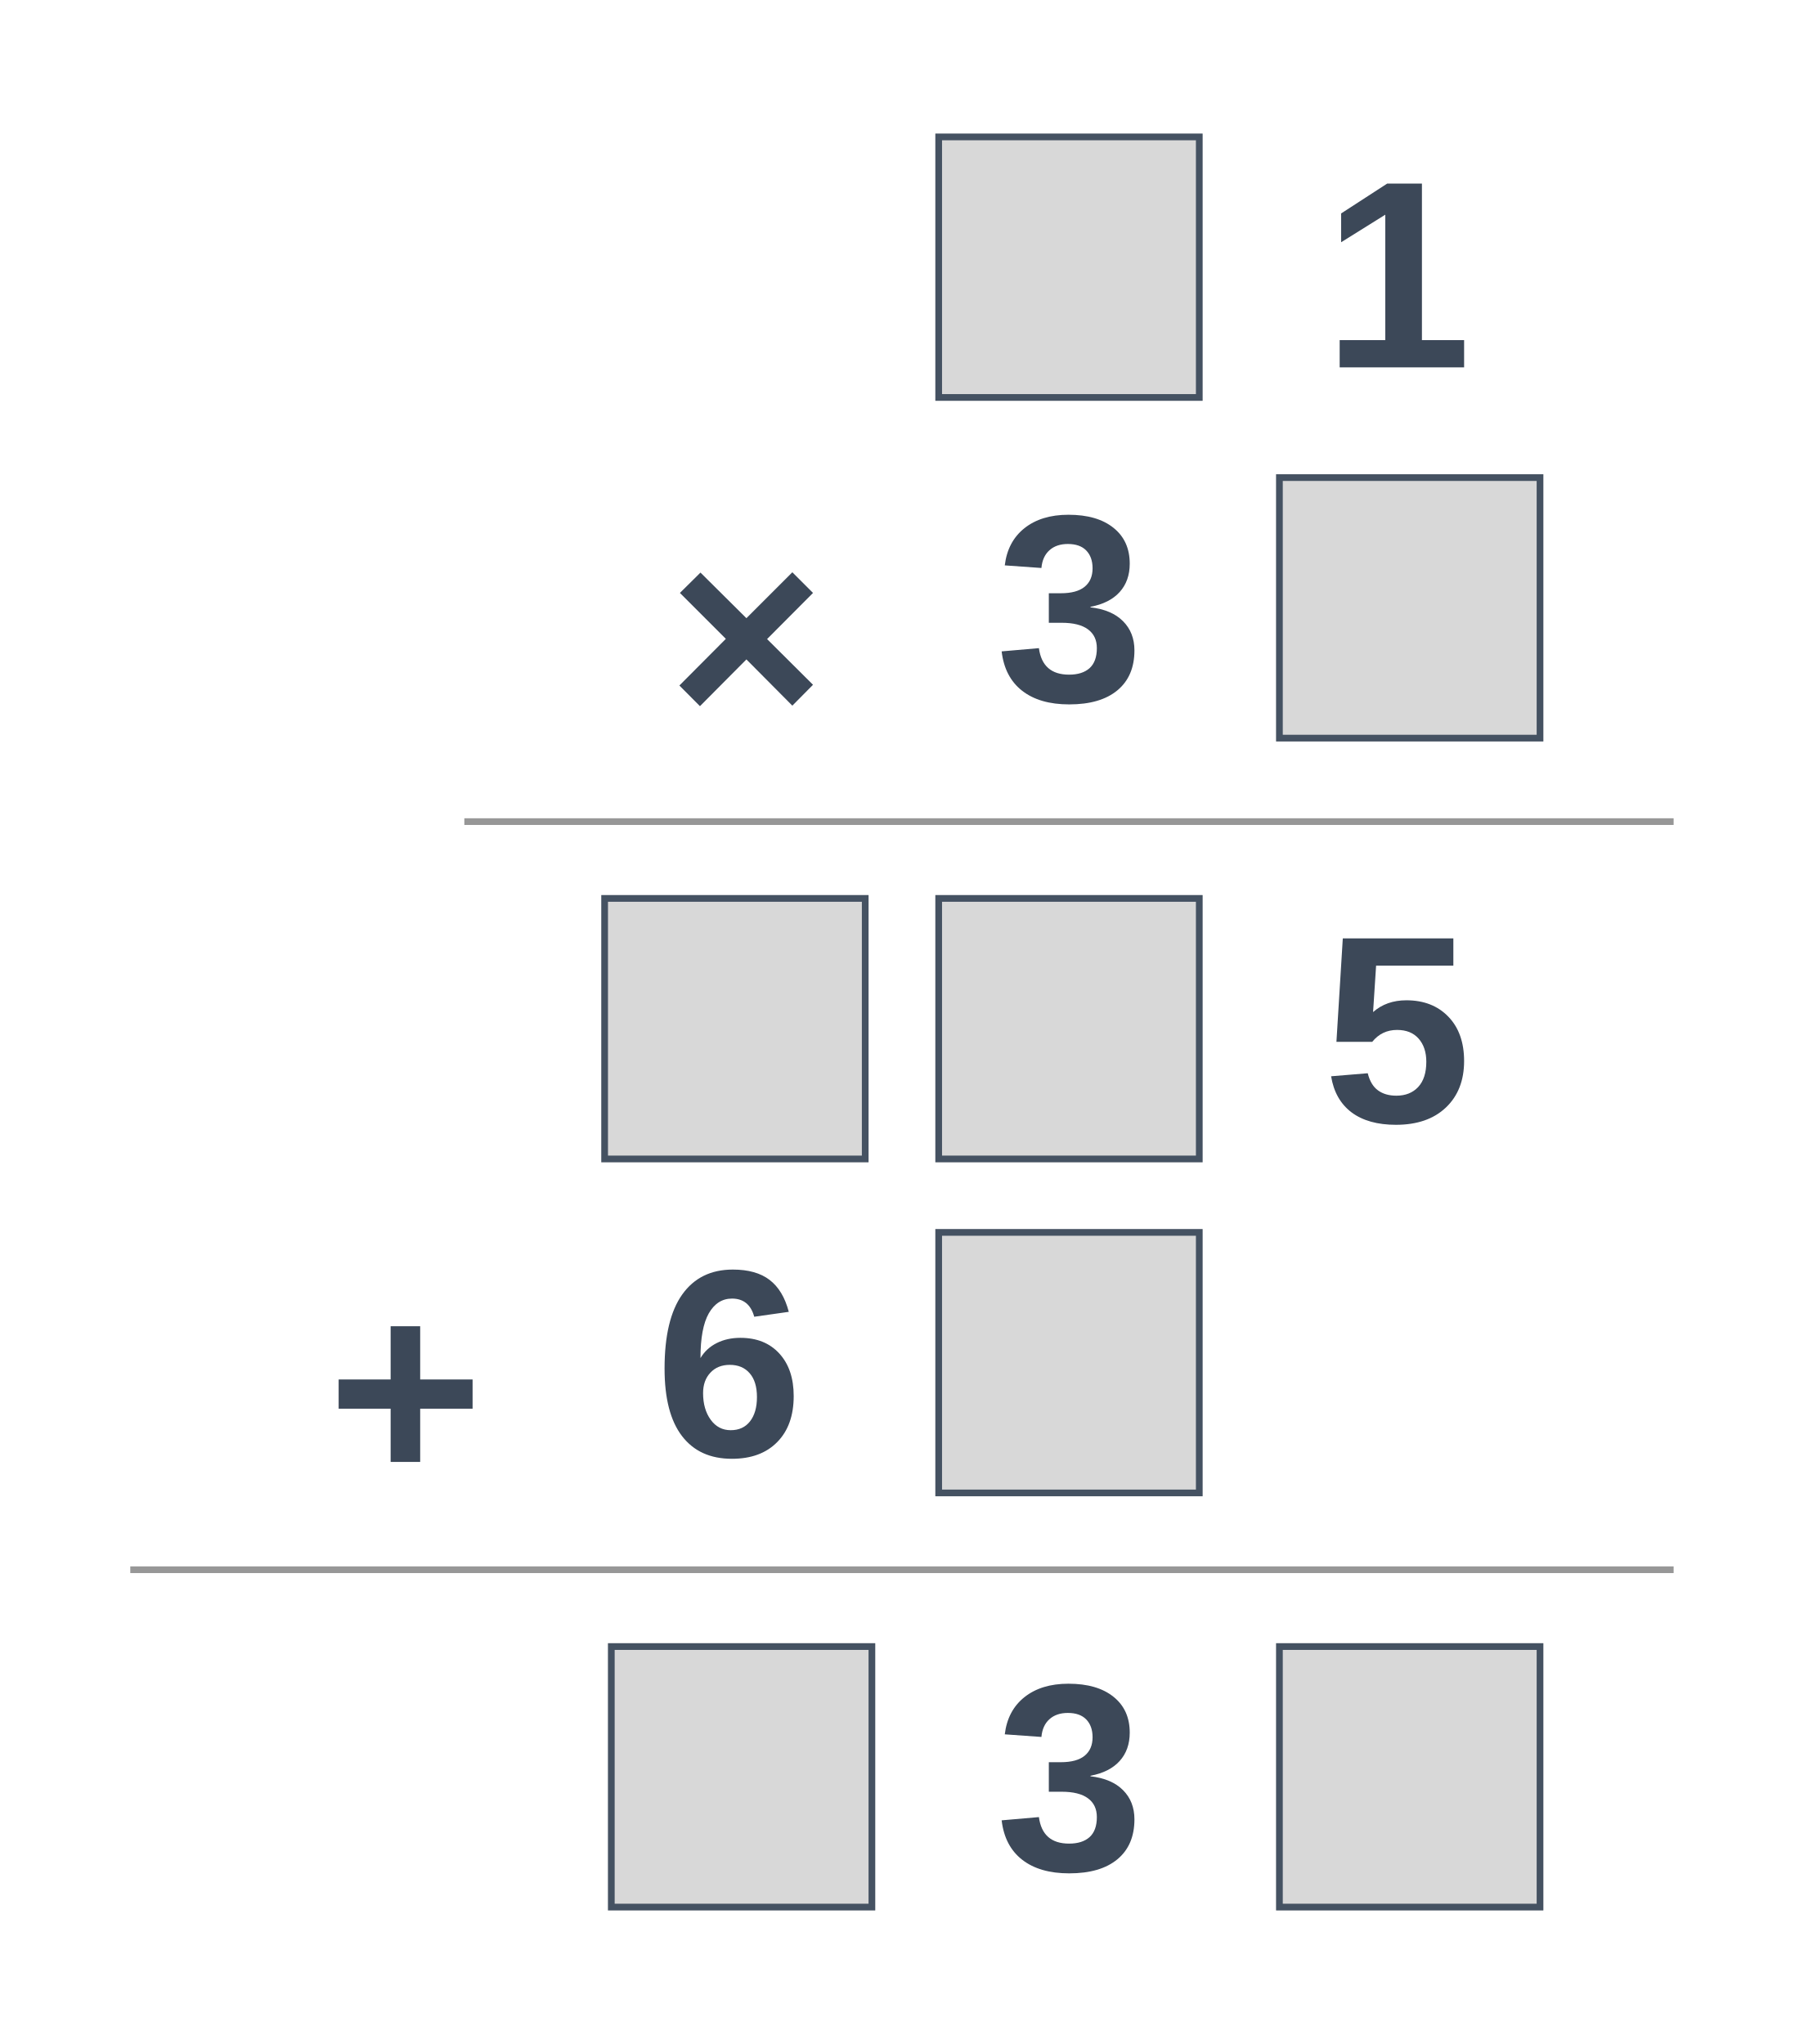
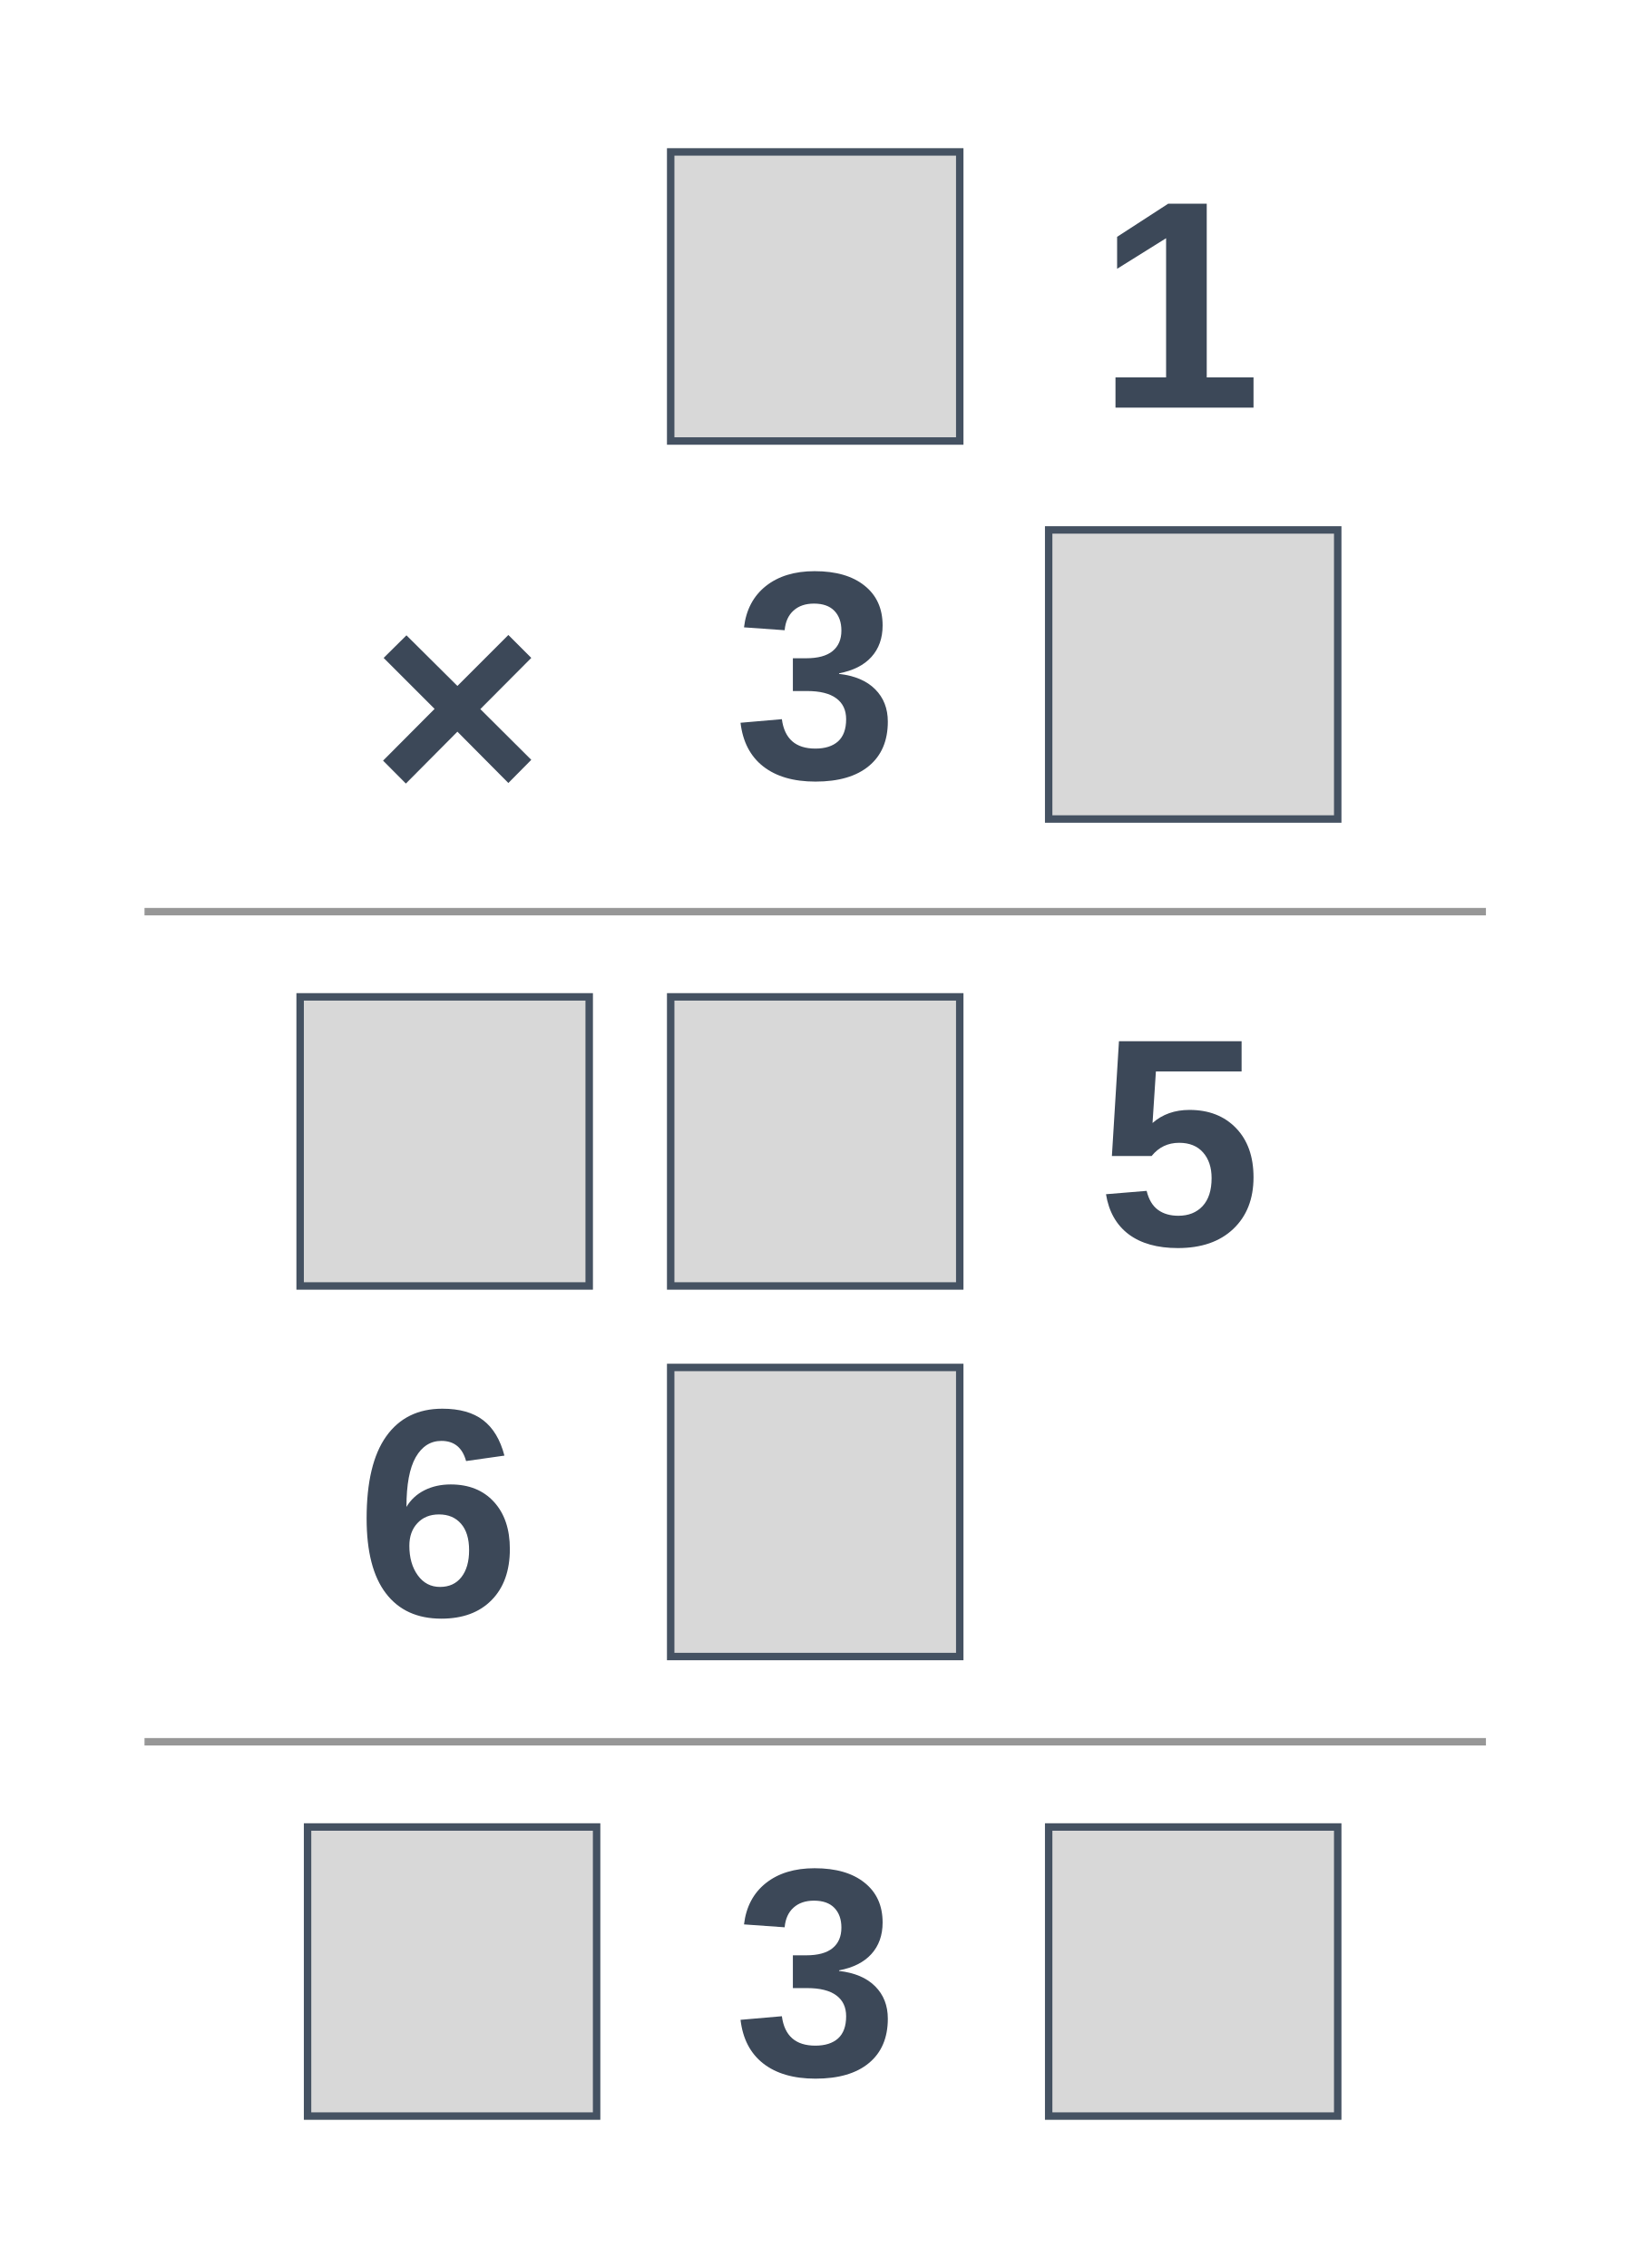
- <svg xmlns="http://www.w3.org/2000/svg" xmlns:xlink="http://www.w3.org/1999/xlink" width="270px" height="306px" viewBox="0 0 270 306" version="1.1" style="background: #FFFFFF;">
+ <svg xmlns="http://www.w3.org/2000/svg" xmlns:xlink="http://www.w3.org/1999/xlink" width="220px" height="306px" viewBox="0 0 220 306" version="1.1" style="background: #FFFFFF;">
  <defs>
    <rect id="path-1" x="0" y="0" width="40" height="40" />
    <rect id="path-2" x="0" y="0" width="40" height="40" />
    <rect id="path-3" x="0" y="0" width="40" height="40" />
    <rect id="path-4" x="0" y="0" width="40" height="40" />
    <rect id="path-5" x="0" y="0" width="40" height="40" />
    <rect id="path-6" x="0" y="0" width="40" height="40" />
    <rect id="path-7" x="0" y="0" width="40" height="40" />
  </defs>
  <g id="Page-1" stroke="none" stroke-width="1" fill="none" fill-rule="evenodd">
    <g id="Artboard">
      <g id="Group" transform="translate(20, 20)">
-         <g id="blank" transform="translate(120, 0)">
+         <g id="blank" transform="translate(70, 0)">
          <g id="Rectangle">
            <use fill="#D8D8D8" fill-rule="evenodd" xlink:href="#path-1" />
            <rect stroke="#455262" stroke-width="1" x="0.5" y="0.5" width="39" height="39" />
          </g>
+           <text id="1" font-family="HiraKakuPro-W6, Hiragino Kaku Gothic Pro" font-size="36" font-weight="500" letter-spacing="2" />
        </g>
-         <g id="blank" transform="translate(171, 51)">
+         <g id="blank" transform="translate(121, 51)">
          <g id="Rectangle">
            <use fill="#D8D8D8" fill-rule="evenodd" xlink:href="#path-2" />
            <rect stroke="#455262" stroke-width="1" x="0.5" y="0.5" width="39" height="39" />
          </g>
+           <text id="1" font-family="HiraKakuPro-W6, Hiragino Kaku Gothic Pro" font-size="36" font-weight="500" letter-spacing="2" />
        </g>
-         <g id="blank" transform="translate(120, 114)">
+         <g id="blank" transform="translate(70, 114)">
          <g id="Rectangle">
            <use fill="#D8D8D8" fill-rule="evenodd" xlink:href="#path-3" />
            <rect stroke="#455262" stroke-width="1" x="0.5" y="0.5" width="39" height="39" />
          </g>
+           <text id="1" font-family="HiraKakuPro-W6, Hiragino Kaku Gothic Pro" font-size="36" font-weight="500" letter-spacing="2" />
        </g>
-         <g id="blank" transform="translate(120, 164)">
+         <g id="blank" transform="translate(70, 164)">
          <g id="Rectangle">
            <use fill="#D8D8D8" fill-rule="evenodd" xlink:href="#path-4" />
            <rect stroke="#455262" stroke-width="1" x="0.5" y="0.5" width="39" height="39" />
          </g>
+           <text id="1" font-family="HiraKakuPro-W6, Hiragino Kaku Gothic Pro" font-size="36" font-weight="500" letter-spacing="2" />
        </g>
-         <g id="blank" transform="translate(171, 226)">
+         <g id="blank" transform="translate(121, 226)">
          <g id="Rectangle">
            <use fill="#D8D8D8" fill-rule="evenodd" xlink:href="#path-5" />
            <rect stroke="#455262" stroke-width="1" x="0.5" y="0.5" width="39" height="39" />
          </g>
+           <text id="1" font-family="HiraKakuPro-W6, Hiragino Kaku Gothic Pro" font-size="36" font-weight="500" letter-spacing="2" />
        </g>
-         <g id="blank" transform="translate(71, 226)">
+         <g id="blank" transform="translate(21, 226)">
          <g id="Rectangle">
            <use fill="#D8D8D8" fill-rule="evenodd" xlink:href="#path-6" />
            <rect stroke="#455262" stroke-width="1" x="0.5" y="0.5" width="39" height="39" />
          </g>
+           <text id="1" font-family="HiraKakuPro-W6, Hiragino Kaku Gothic Pro" font-size="36" font-weight="500" letter-spacing="2" />
        </g>
-         <g id="blank" transform="translate(70, 114)">
+         <g id="blank" transform="translate(20, 114)">
          <g id="Rectangle">
            <use fill="#D8D8D8" fill-rule="evenodd" xlink:href="#path-7" />
            <rect stroke="#455262" stroke-width="1" x="0.5" y="0.5" width="39" height="39" />
          </g>
+           <text id="1" font-family="HiraKakuPro-W6, Hiragino Kaku Gothic Pro" font-size="36" font-weight="500" letter-spacing="2" />
        </g>
-         <g id="number" transform="translate(170, 1)" font-size="40" font-family="Arial-BoldMT, Arial" letter-spacing="2.222" fill="#3C4858" font-weight="bold">
+         <g id="number" transform="translate(120, 1)" font-size="40" font-family="Arial-BoldMT, Arial" letter-spacing="2.222" fill="#3C4858" font-weight="bold">
          <text id="1">
            <tspan x="8" y="34">1</tspan>
          </text>
        </g>
-         <g id="number" transform="translate(170, 114)" font-size="40" font-family="Arial-BoldMT, Arial" letter-spacing="2.222" fill="#3C4858" font-weight="bold">
+         <g id="number" transform="translate(120, 114)" font-size="40" font-family="Arial-BoldMT, Arial" letter-spacing="2.222" fill="#3C4858" font-weight="bold">
          <text id="1">
            <tspan x="8" y="34">5</tspan>
          </text>
        </g>
-         <g id="number" transform="translate(121, 226)" font-size="40" font-family="Arial-BoldMT, Arial" letter-spacing="2.222" fill="#3C4858" font-weight="bold">
+         <g id="number" transform="translate(71, 226)" font-size="40" font-family="Arial-BoldMT, Arial" letter-spacing="2.222" fill="#3C4858" font-weight="bold">
          <text id="1">
            <tspan x="8" y="34">3</tspan>
          </text>
        </g>
-         <g id="number" transform="translate(70, 164)" font-size="40" font-family="Arial-BoldMT, Arial" letter-spacing="2.222" fill="#3C4858" font-weight="bold">
+         <g id="number" transform="translate(20, 164)" font-size="40" font-family="Arial-BoldMT, Arial" letter-spacing="2.222" fill="#3C4858" font-weight="bold">
          <text id="1">
            <tspan x="8" y="34">6</tspan>
          </text>
        </g>
-         <g id="number" transform="translate(121, 51)" font-size="40" font-family="Arial-BoldMT, Arial" letter-spacing="2.222" fill="#3C4858" font-weight="bold">
+         <g id="number" transform="translate(71, 51)" font-size="40" font-family="Arial-BoldMT, Arial" letter-spacing="2.222" fill="#3C4858" font-weight="bold">
          <text id="1">
            <tspan x="8" y="34">3</tspan>
          </text>
        </g>
-         <g id="x" transform="translate(71, 51)" font-size="40" font-family="Arial-BoldMT, Arial" letter-spacing="2.222" fill="#3C4858" font-weight="bold">
+         <g id="x" transform="translate(21, 51)" font-size="40" font-family="Arial-BoldMT, Arial" letter-spacing="2.222" fill="#3C4858" font-weight="bold">
          <text id="×">
            <tspan x="9" y="38">×</tspan>
          </text>
        </g>
-         <g id="x" transform="translate(20, 164)" font-size="40" font-family="Arial-BoldMT, Arial" letter-spacing="2.222" fill="#3C4858" font-weight="bold">
-           <text id="×">
-             <tspan x="9" y="38">+</tspan>
-           </text>
-         </g>
-         <path d="M50,103 L230,103" id="Line" stroke="#979797" stroke-linecap="square" />
-         <path d="M0,215 L230,215" id="Line" stroke="#979797" stroke-linecap="square" />
+         <path d="M0,103 L180,103" id="Line" stroke="#979797" stroke-linecap="square" />
+         <path d="M0,215 L180,215" id="Line" stroke="#979797" stroke-linecap="square" />
      </g>
    </g>
  </g>
</svg>
